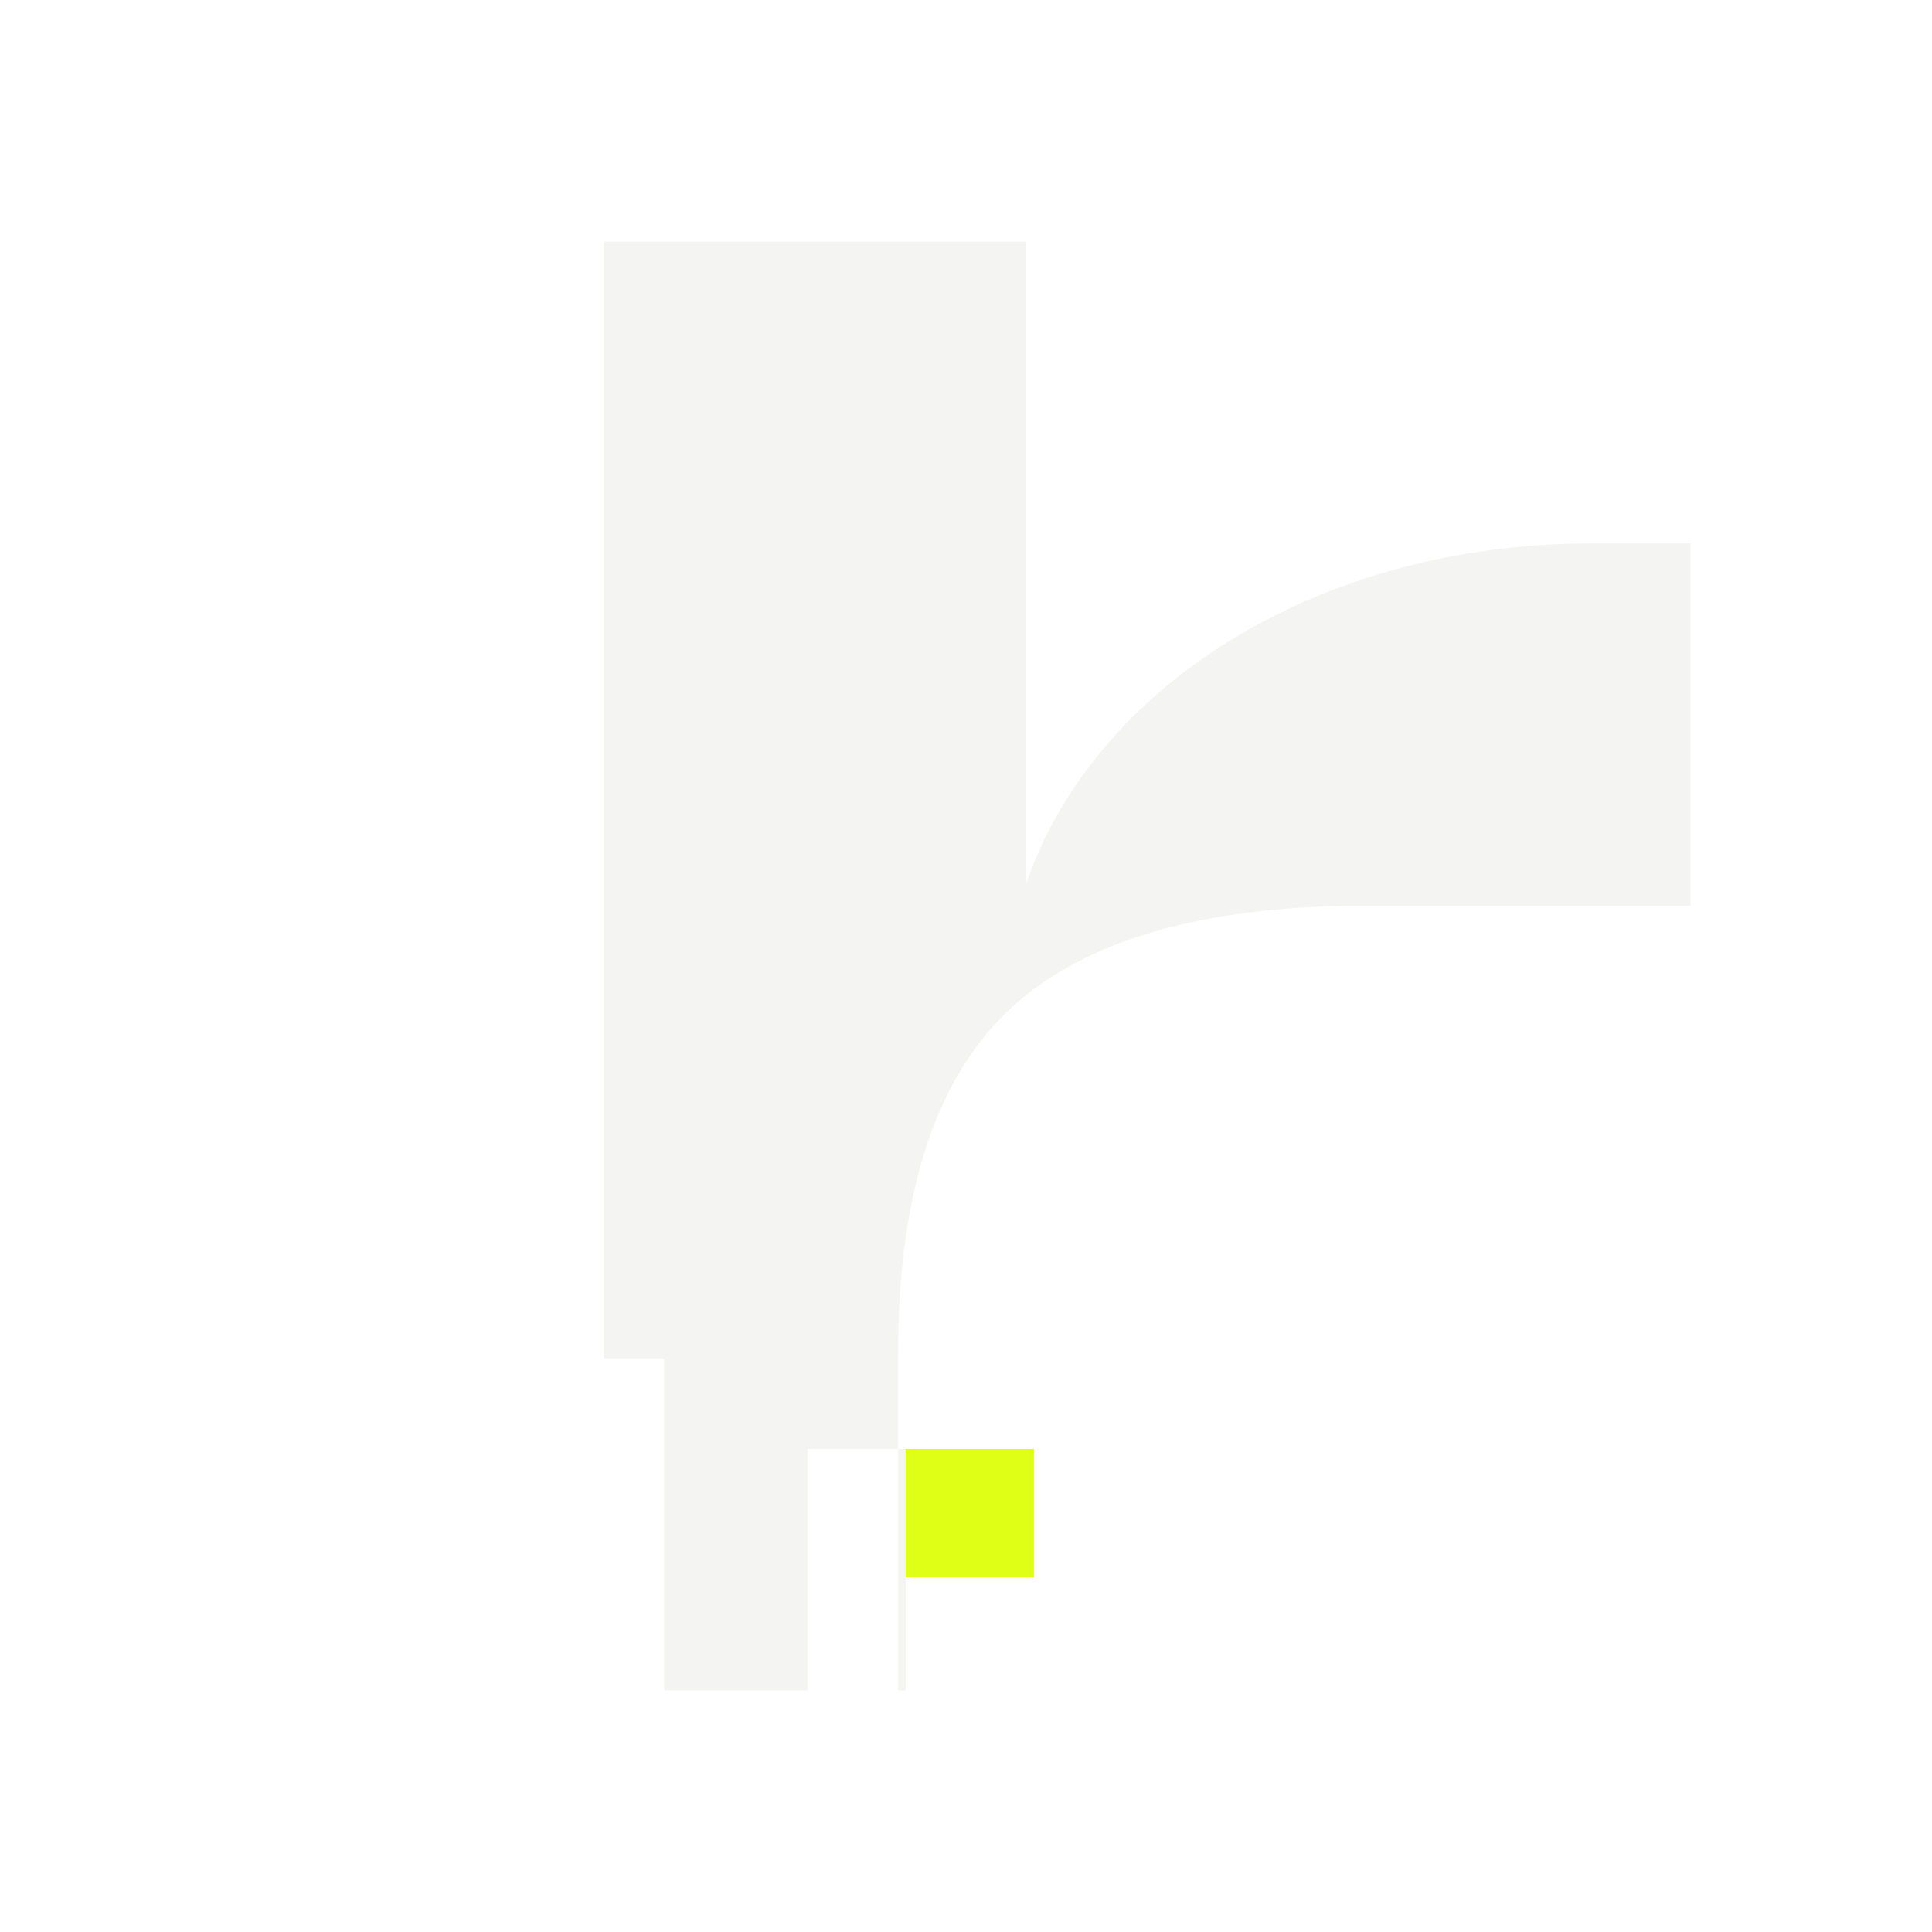
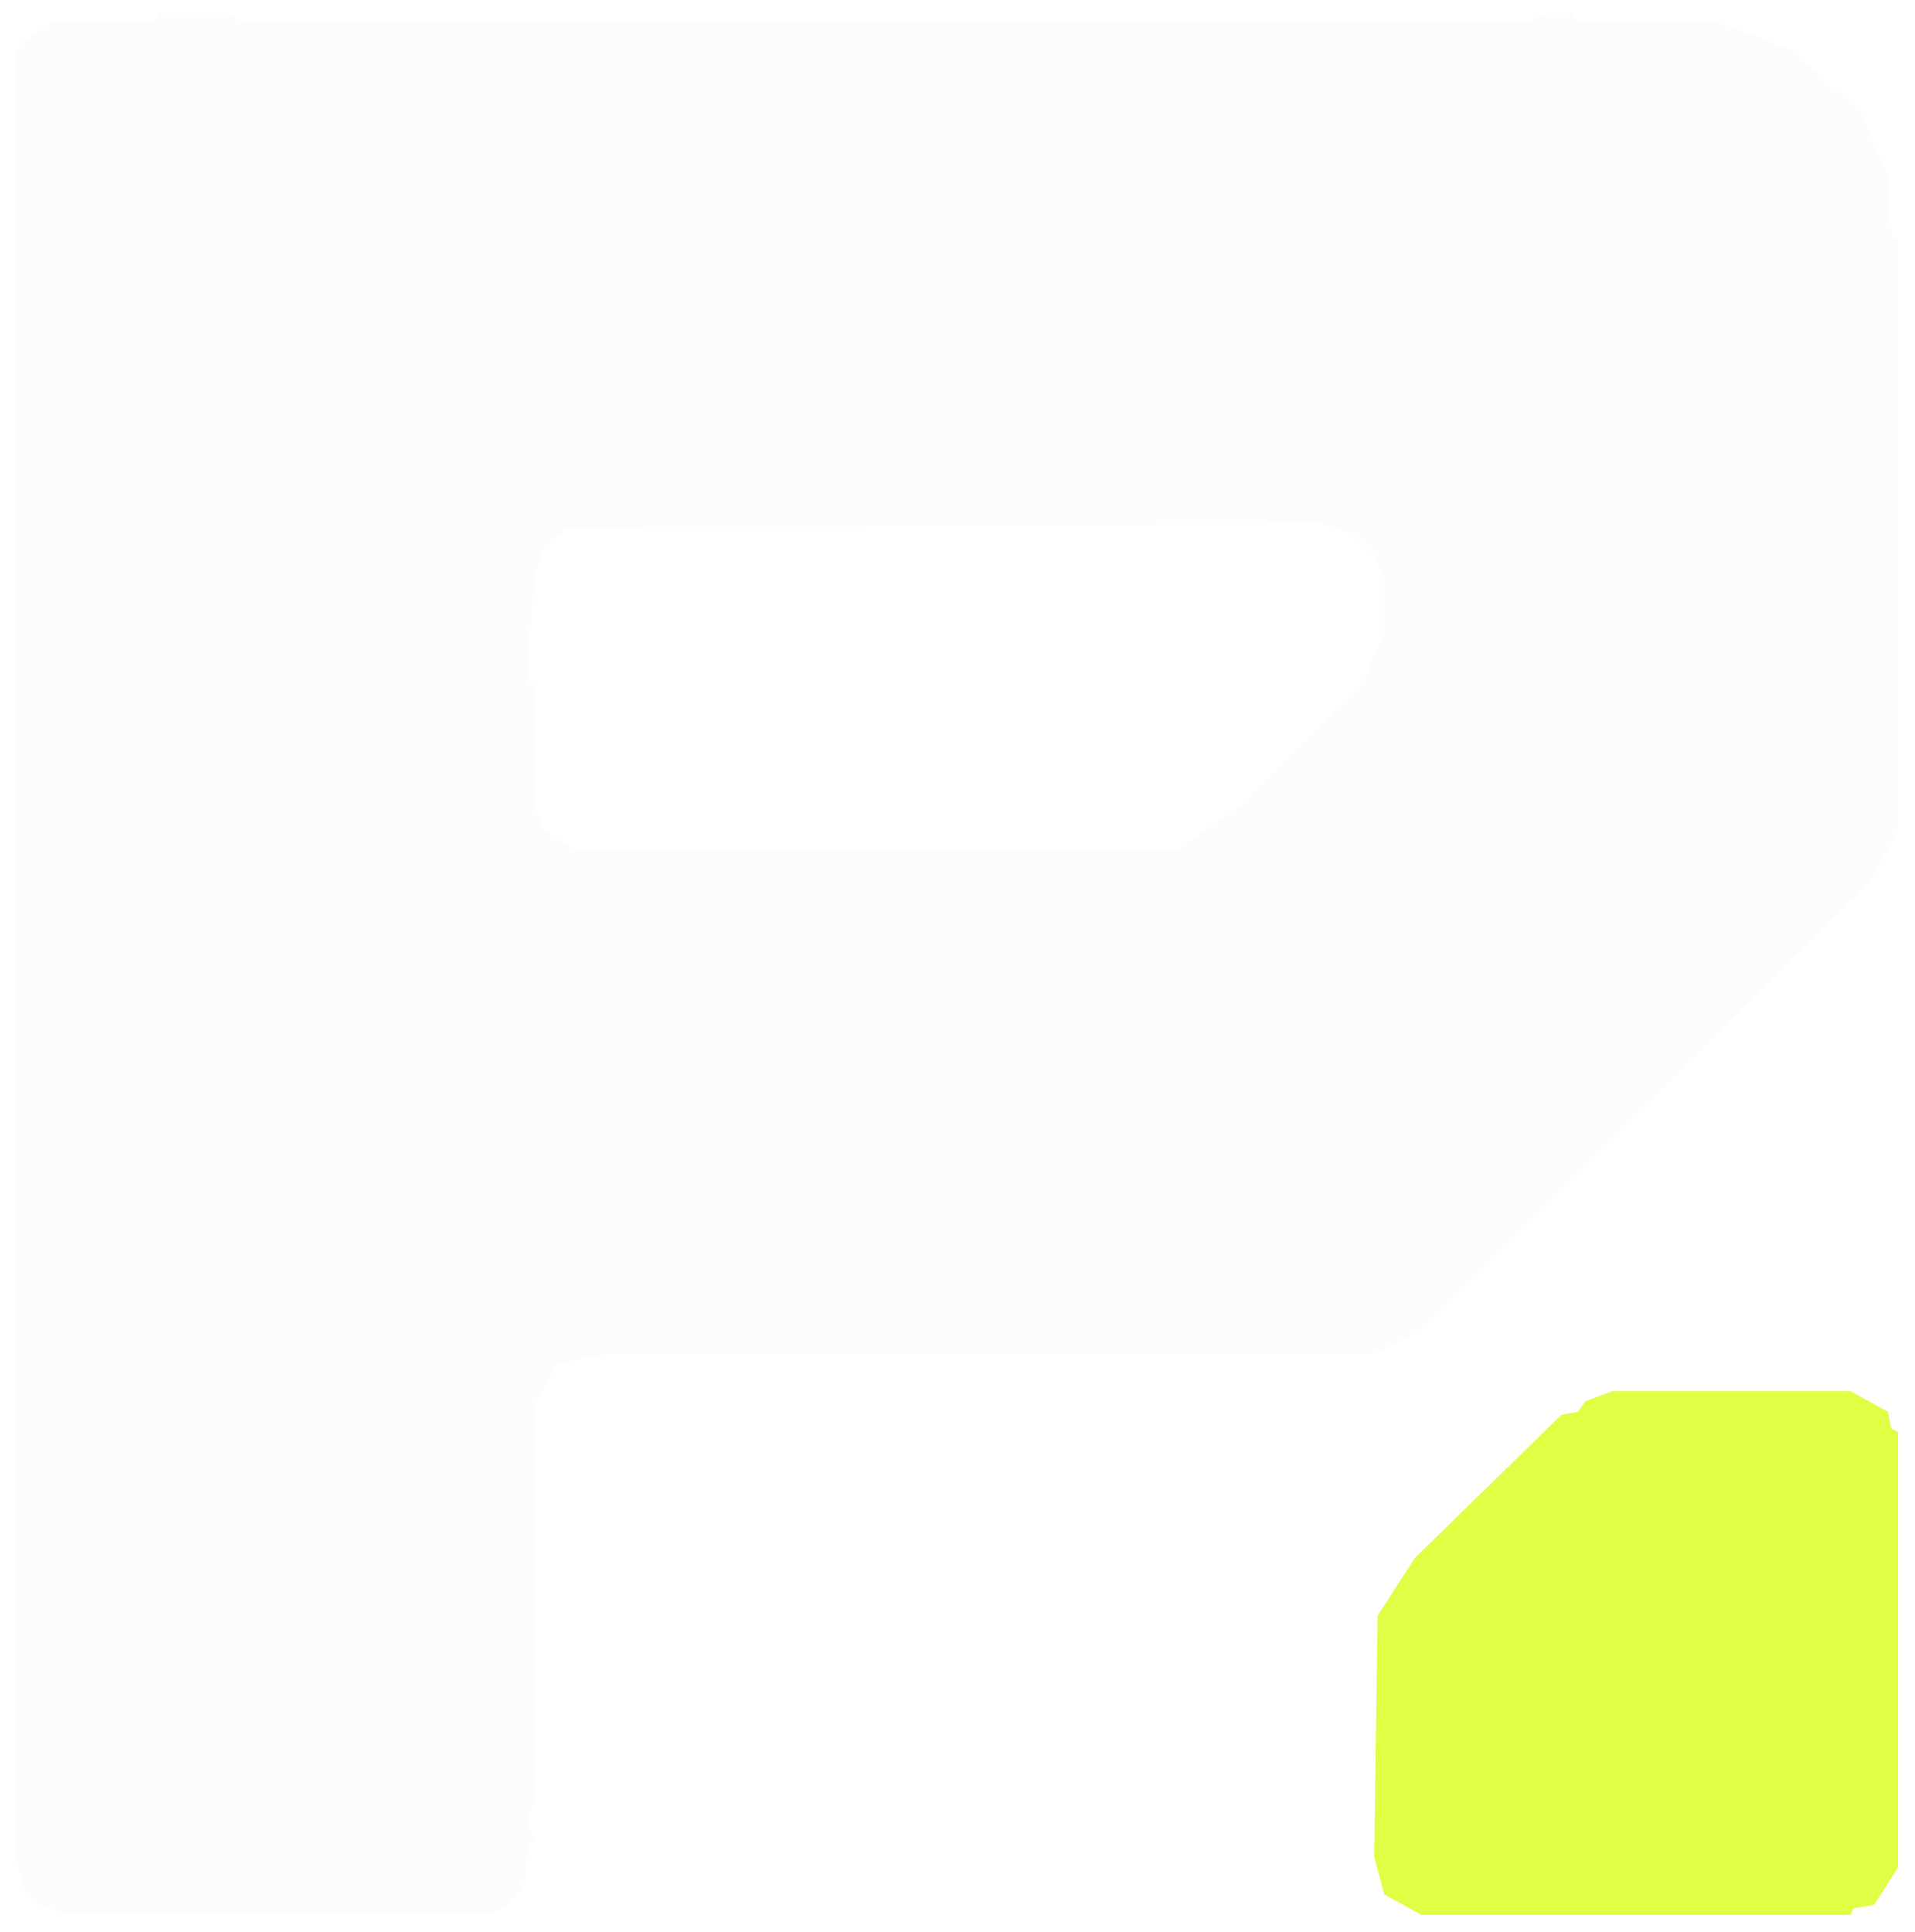
- <svg xmlns="http://www.w3.org/2000/svg" width="512" height="512" viewBox="0 0 512 512">
+ <svg xmlns="http://www.w3.org/2000/svg" width="563" height="568" viewBox="0 0 563 568">
  <defs>
-     <style>
-       .w{fill:#f4f4f2}
-       .g{fill:#dfff17}
-     </style>
+     <style>.w{fill:#fcfcfc;fill-rule:evenodd}.g{fill:#dfff45;fill-rule:evenodd}</style>
  </defs>
-   <path class="w" fill-rule="evenodd" d="M176 64h96v170c18-52 77-90 150-90h26v96h-86c-45 0-77 10-96 29-19 19-28 49-28 90v89h-62V360h-16V64Zm38 320h26v64h-26z" />
-   <rect class="g" x="240" y="384" width="34" height="34" />
+   <path class="w" d="M 527.0 15.0 L 504.0 6.0 L 463.0 6.0 L 462.0 4.0 L 453.0 4.0 L 451.0 6.0 L 70.0 6.0 L 68.0 4.0 L 47.0 4.0 L 46.0 6.0 L 16.0 6.0 L 6.0 13.0 L 4.0 18.0 L 4.0 544.0 L 7.0 555.0 L 12.0 560.0 L 20.0 563.0 L 143.0 563.0 L 148.0 561.0 L 154.0 555.0 L 155.0 543.0 L 157.0 541.0 L 155.0 535.0 L 157.0 530.0 L 157.0 413.0 L 164.0 401.0 L 179.0 398.0 L 404.0 398.0 L 416.0 392.0 L 550.0 259.0 L 558.0 244.0 L 558.0 70.0 L 556.0 69.0 L 555.0 52.0 L 547.0 33.0 Z M 157.0 237.0 L 157.0 201.0 L 155.0 200.0 L 157.0 169.0 L 160.0 161.0 L 167.0 155.0 L 389.0 154.0 L 398.0 157.0 L 404.0 163.0 L 407.0 170.0 L 407.0 186.0 L 401.0 200.0 L 366.0 236.0 L 346.0 250.0 L 169.0 250.0 L 160.0 244.0 Z" />
+   <path class="g" d="M 459.0 416.0 L 416.0 458.0 L 405.0 475.0 L 404.0 546.0 L 407.0 557.0 L 418.0 563.0 L 544.0 563.0 L 545.0 561.0 L 551.0 560.0 L 558.0 549.0 L 558.0 421.0 L 556.0 420.0 L 555.0 415.0 L 544.0 409.0 L 474.0 409.0 L 466.0 412.0 L 464.0 415.0 Z" />
</svg>
